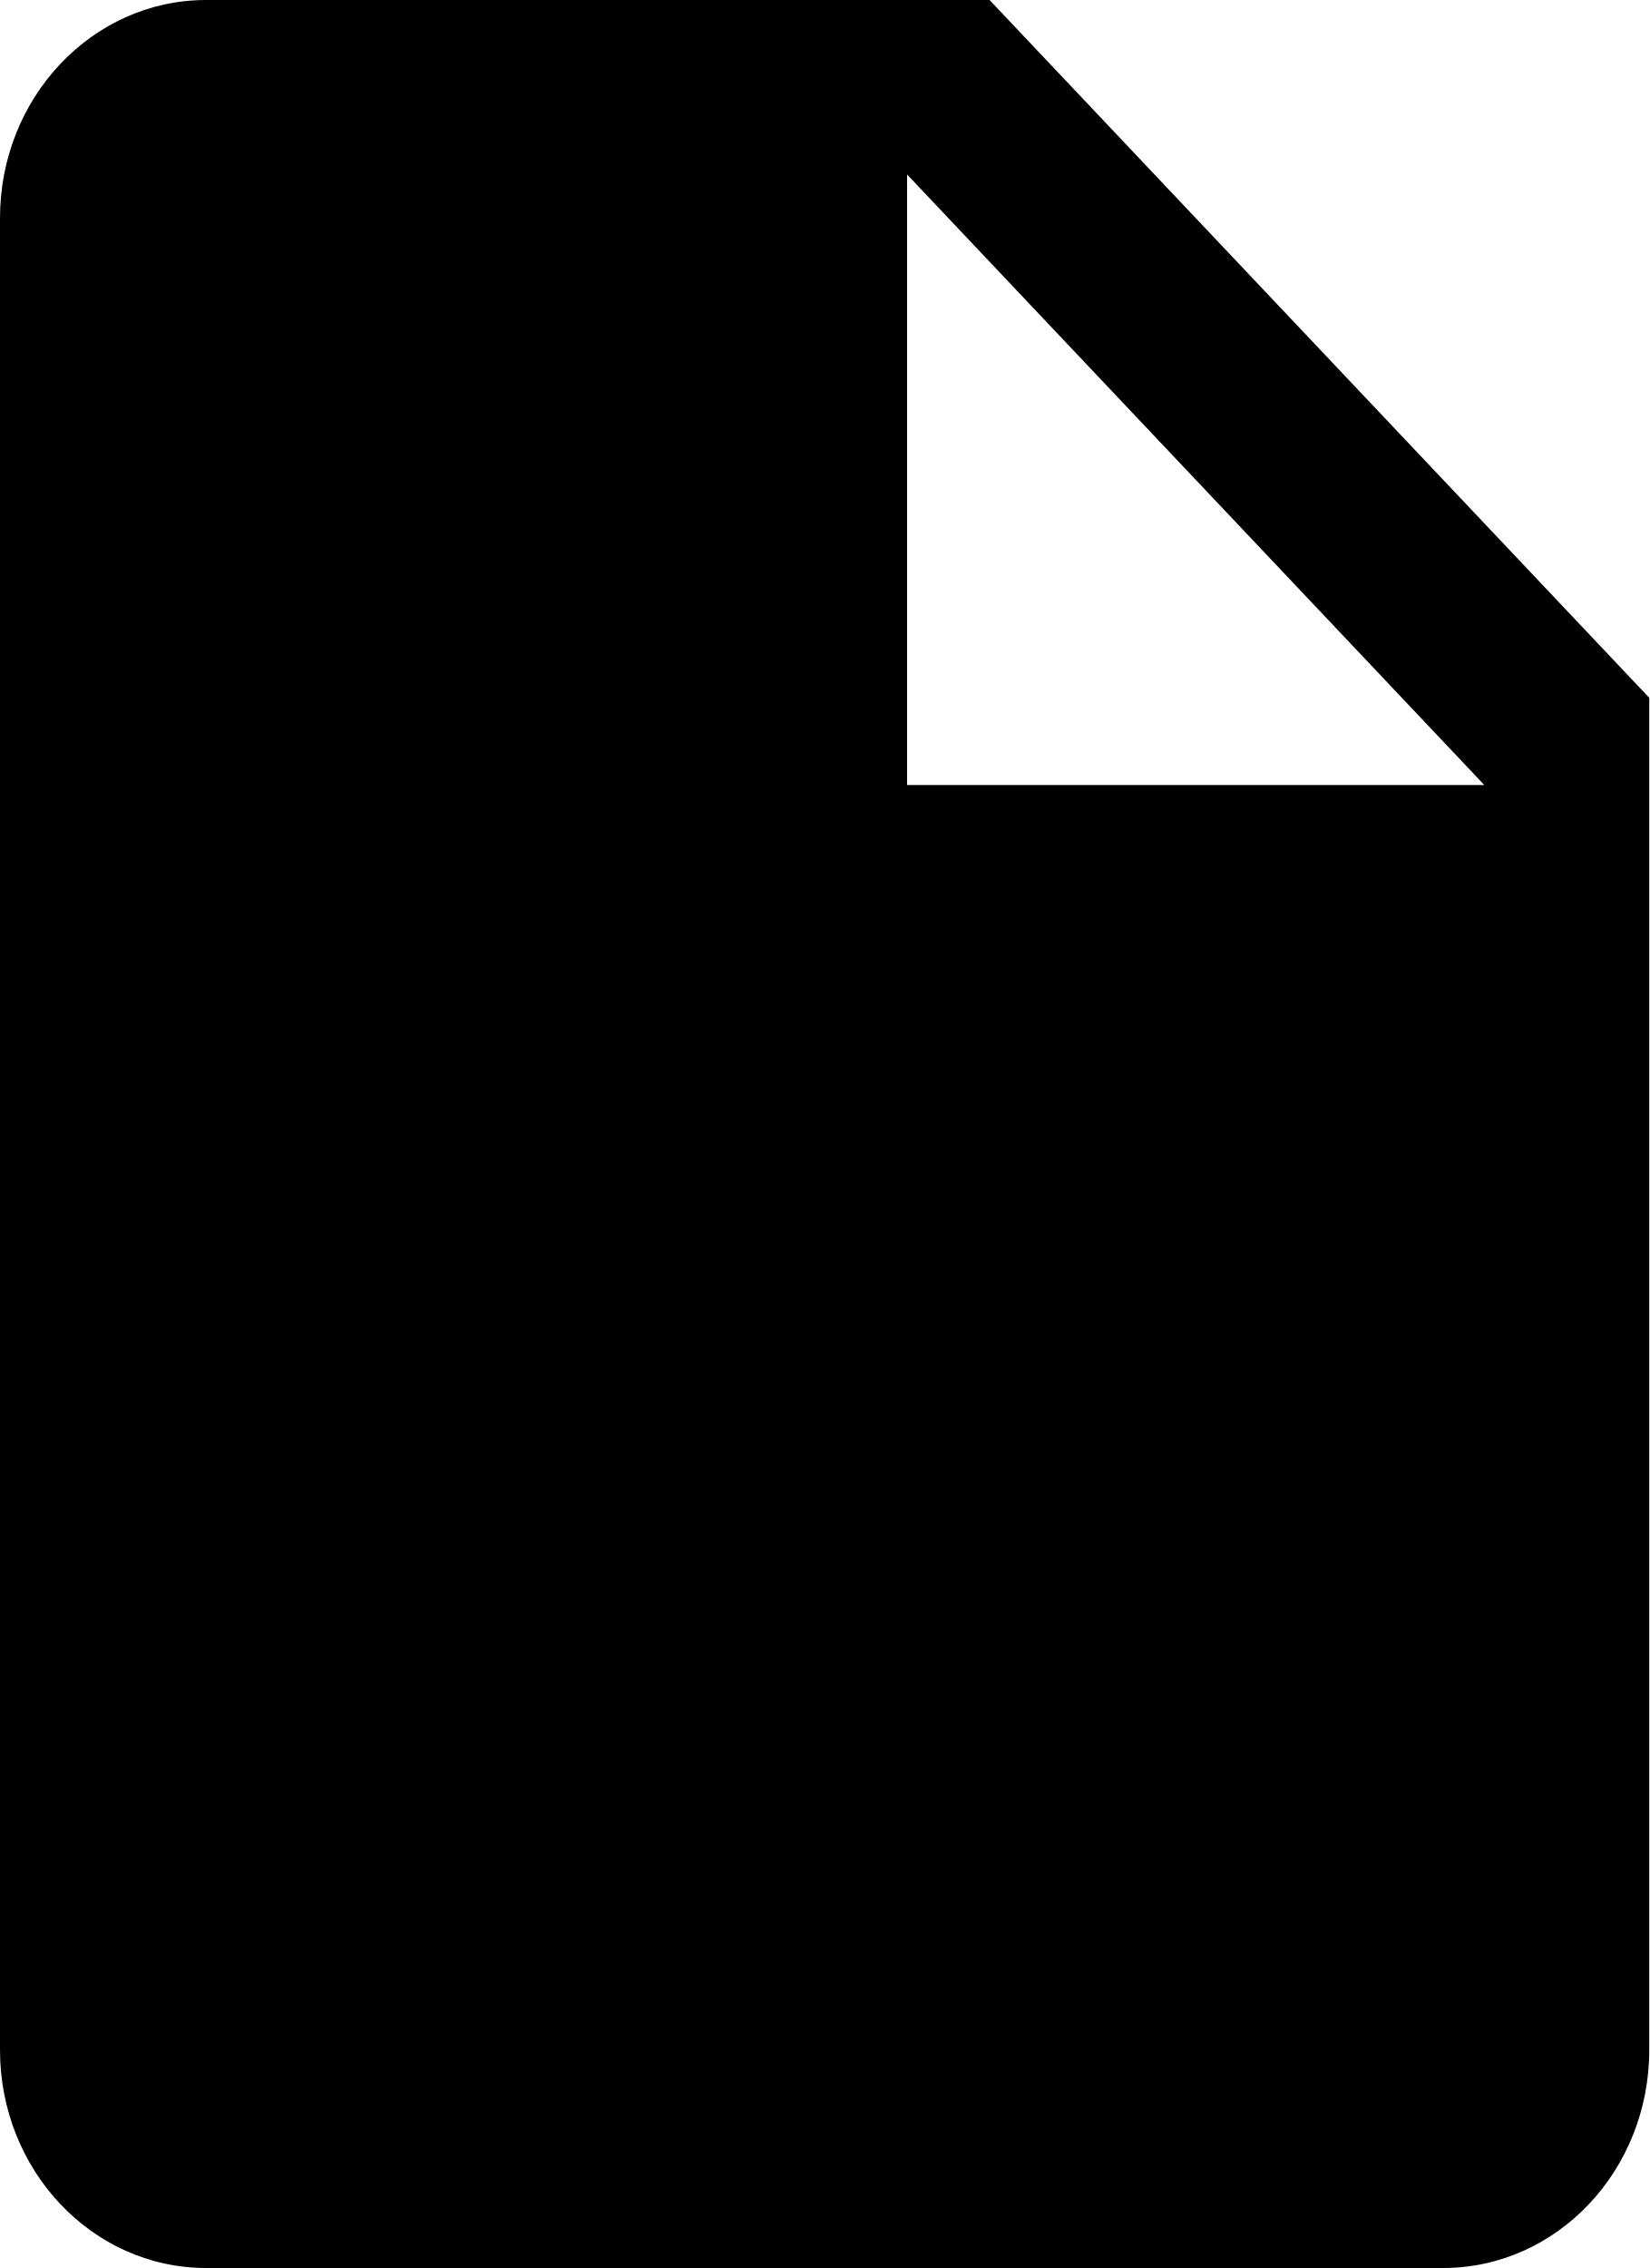
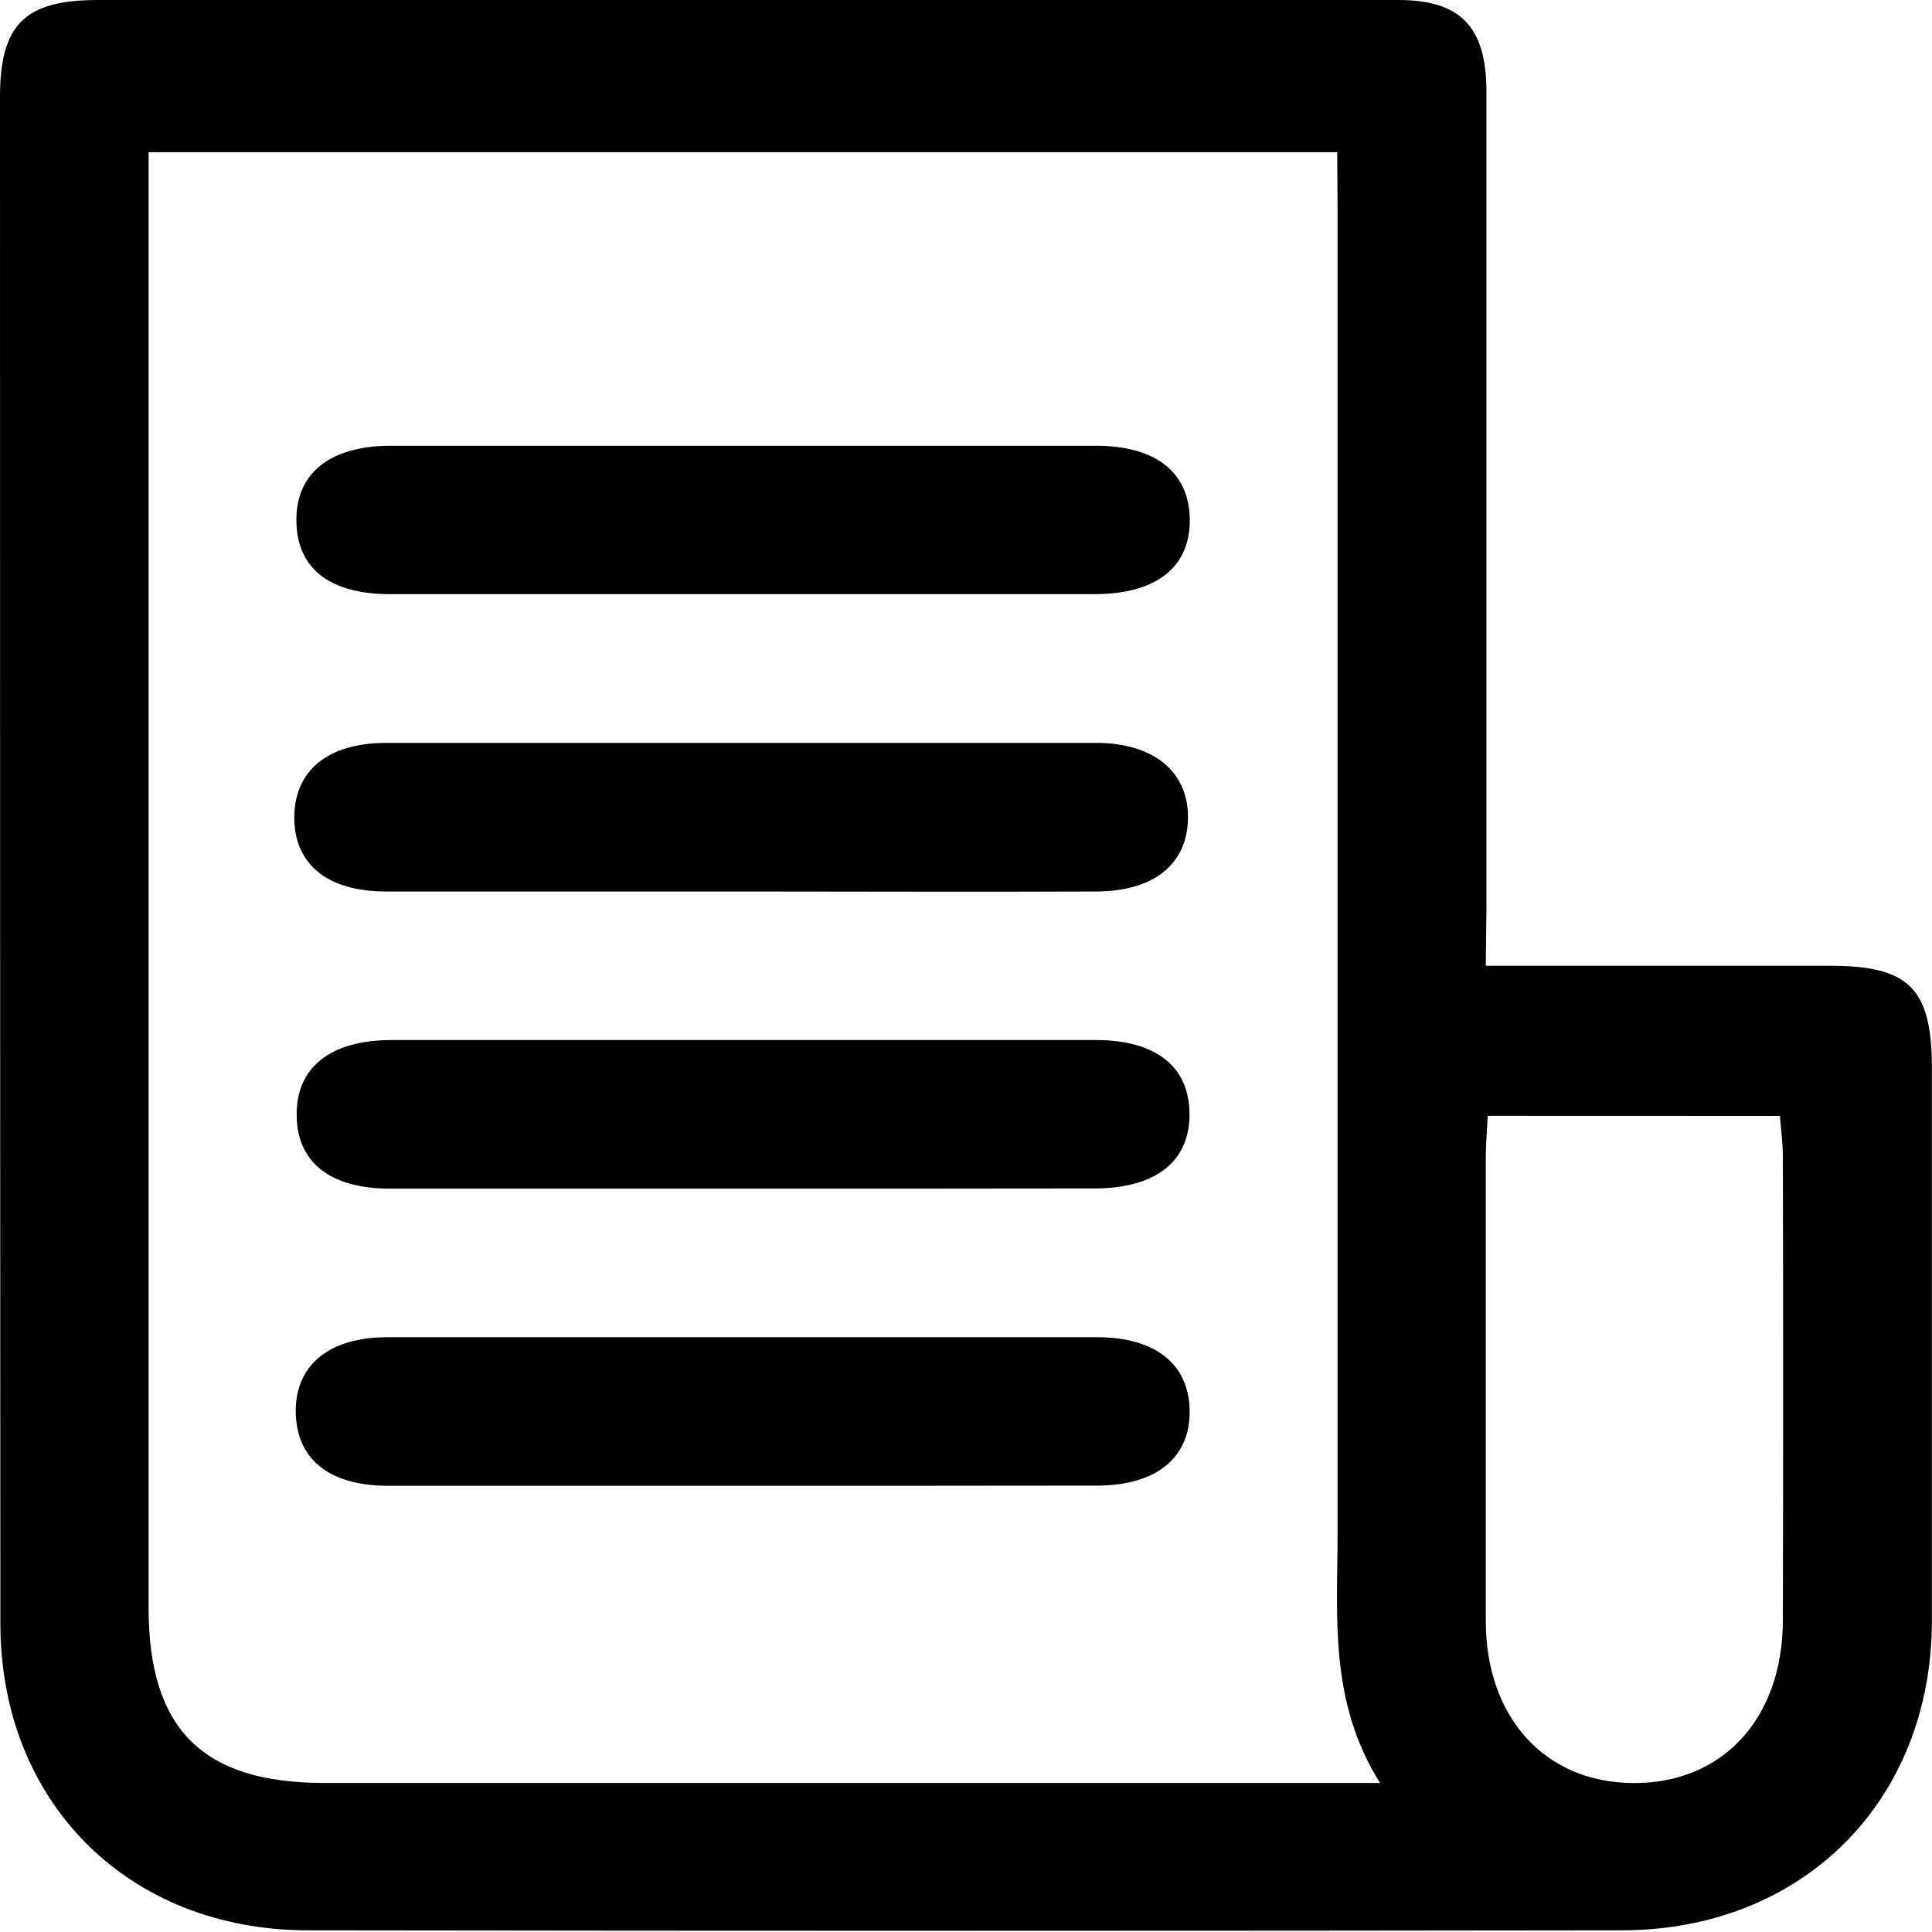
- <svg xmlns="http://www.w3.org/2000/svg" title="An icon of a page" viewBox="0 0 128 176">
-   <path class="fill-target" d="M76.8,0H16C7.16,0,0,7.58,0,16.92V159.08C0,168.42,7.16,176,16,176h96c8.84,0,16-7.57,16-16.92V54.15ZM70.4,60.92V13.54l44.8,47.38Z" />
+ <svg xmlns="http://www.w3.org/2000/svg" viewBox="0 0 208.05 207.99">
+   <path class="fill-target" d="M160,104H197.1c8.51,0,10.93,2.46,10.94,11q0,29.73,0,59.48c0,19.45-13.89,33.37-33.4,33.39q-70.72.1-141.46,0c-19.35,0-33.12-13.76-33.14-33Q0,92.68,0,10.46C0,2.63,2.66,0,10.56,0l140,0c6.7,0,9.5,2.85,9.51,9.88q0,44,0,88ZM144,16.39H16v5.32q0,75.71,0,151.41C16,186.21,21.81,192,34.91,192h113.7c-5.53-8.83-4.57-17.91-4.57-26.86q0-71.2,0-142.41Zm16.21,103.77c-.09,1.77-.21,3.08-.21,4.38,0,16.66,0,33.31,0,50,0,10.41,6.36,17.37,15.78,17.47,9.66.11,16.19-6.9,16.21-17.53q.06-25,0-50c0-1.42-.21-2.83-.32-4.31Z" />
+   <path class="fill-target" d="M80,48c12.65,0,25.31,0,38,0,6.42,0,10,2.81,10.12,7.8.13,5.19-3.53,8.17-10.2,8.18q-37.95,0-75.9,0c-6.5,0-10-2.73-10.1-7.77-.13-5.2,3.55-8.2,10.17-8.21C54.71,48,67.36,48,80,48Z" />
+   <path class="fill-target" d="M79.52,96c-12.66,0-25.31,0-38,0-6.32,0-9.86-3-9.83-8s3.57-8,9.93-8q38.21,0,76.42,0c6.2,0,9.93,3.12,9.89,8.06S124.31,96,118,96C105.16,96.06,92.34,96,79.52,96Z" />
+   <path class="fill-target" d="M79.94,128c-12.64,0-25.28,0-37.92,0-6.44,0-10-2.8-10.07-7.81C31.84,115,35.53,112,42.17,112q37.93,0,75.85,0c6.41,0,10,2.83,10.07,7.83.1,5.18-3.56,8.14-10.23,8.15C105.22,128,92.58,128,79.94,128Z" />
+   <path class="fill-target" d="M79.8,160c-12.65,0-25.3,0-37.95,0-6.41,0-9.92-2.85-10-7.91S35.42,144,41.7,144q38.21,0,76.41,0c6.35,0,9.94,2.92,10,7.93s-3.54,8-9.84,8.05C105.44,160,92.62,160,79.8,160Z" />
</svg>
